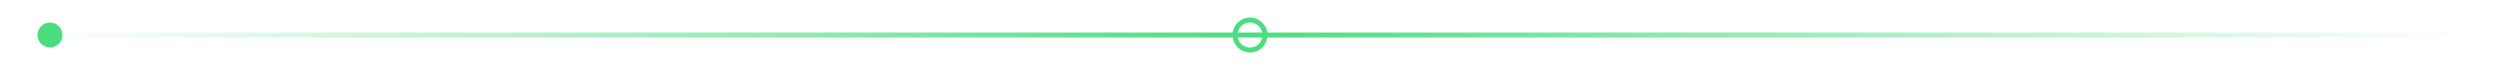
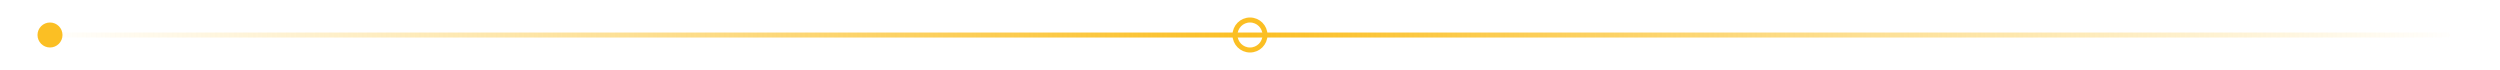
<svg xmlns="http://www.w3.org/2000/svg" width="1000" height="28" viewBox="0 0 1000 28" role="presentation">
  <defs>
    <linearGradient id="l" x1="0" x2="1">
-       <stop offset="0" stop-color="#4ade80" stop-opacity="0" />
-       <stop offset=".5" stop-color="#4ade80" />
-       <stop offset="1" stop-color="#4ade80" stop-opacity="0" />
+       <stop offset="0" stop-color="#fbbf24" stop-opacity="0" />
+       <stop offset=".5" stop-color="#fbbf24" />
+       <stop offset="1" stop-color="#fbbf24" stop-opacity="0" />
    </linearGradient>
  </defs>
  <rect x="20" y="13" width="960" height="2" rx="1" fill="url(#l)" />
-   <circle cx="20" cy="14" r="5" fill="#4ade80">
+   <circle cx="20" cy="14" r="5" fill="#fbbf24">
    <animate attributeName="cx" values="20;980;20" dur="7s" repeatCount="indefinite" />
    <animate attributeName="opacity" values=".2;1;.2" dur="7s" repeatCount="indefinite" />
  </circle>
-   <circle cx="500" cy="14" r="6" fill="none" stroke="#4ade80" stroke-width="2">
+   <circle cx="500" cy="14" r="6" fill="none" stroke="#fbbf24" stroke-width="2">
    <animate attributeName="r" values="4;9;4" dur="2.5s" repeatCount="indefinite" />
  </circle>
</svg>
